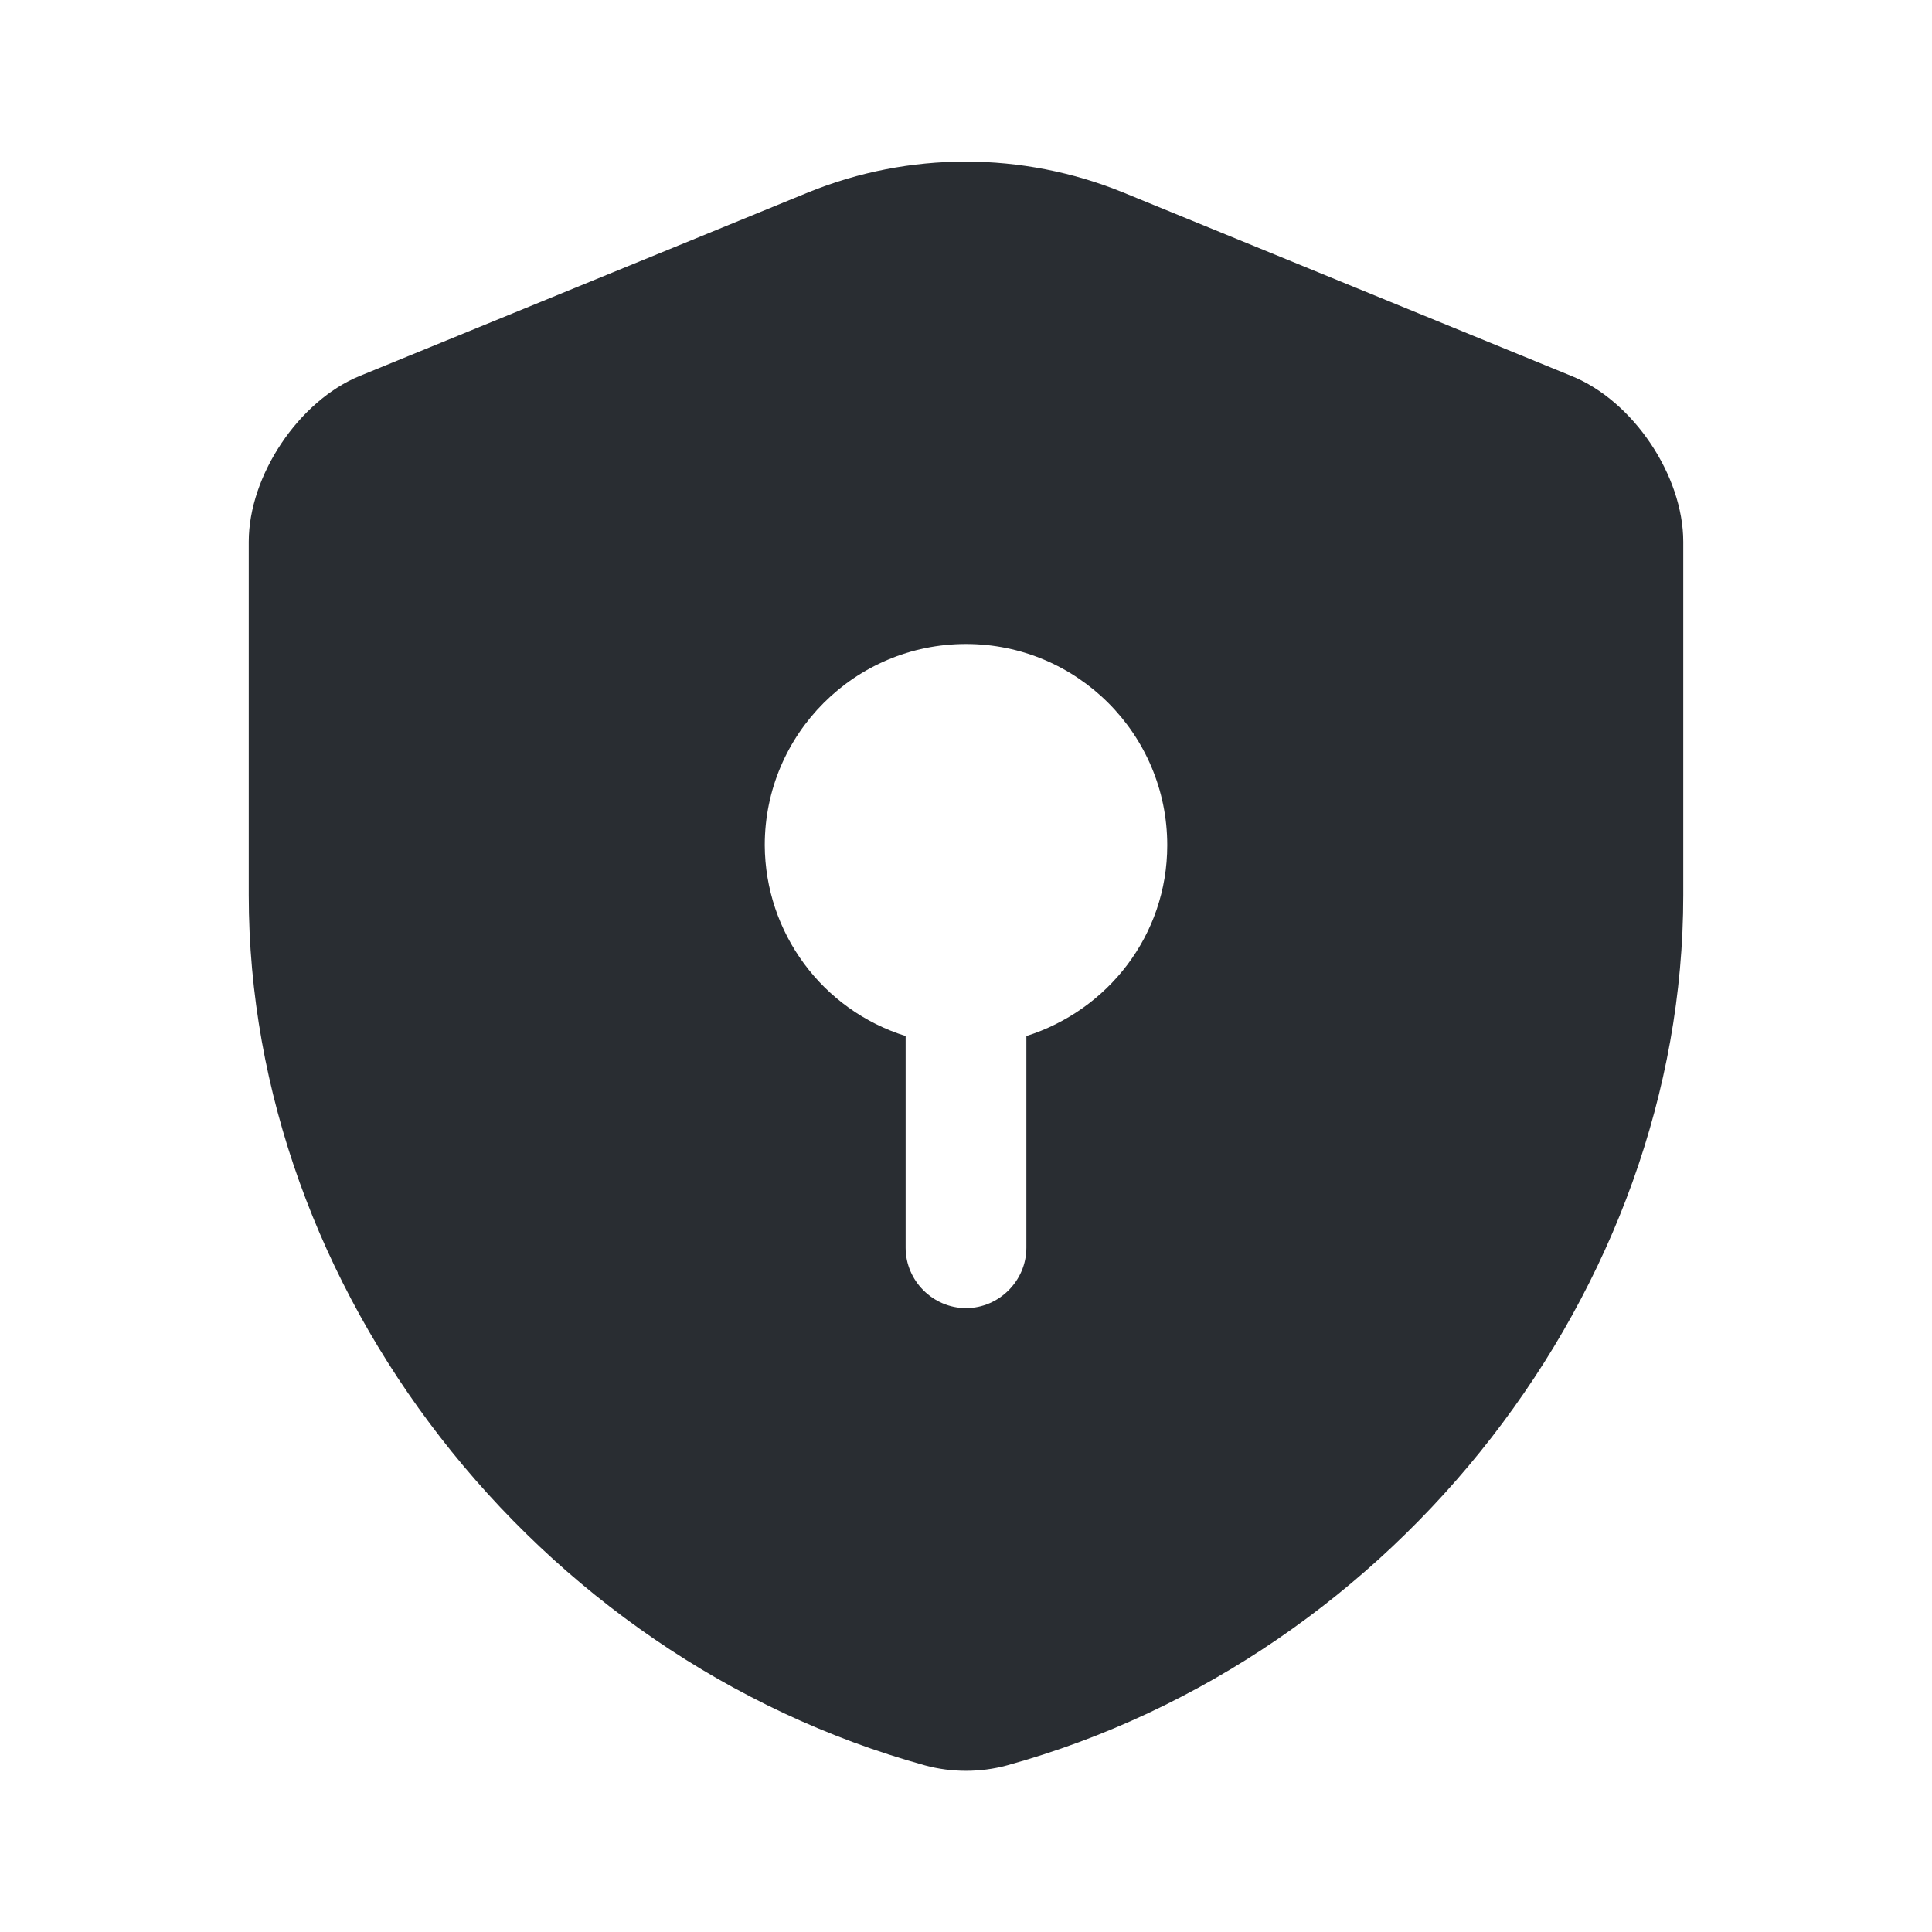
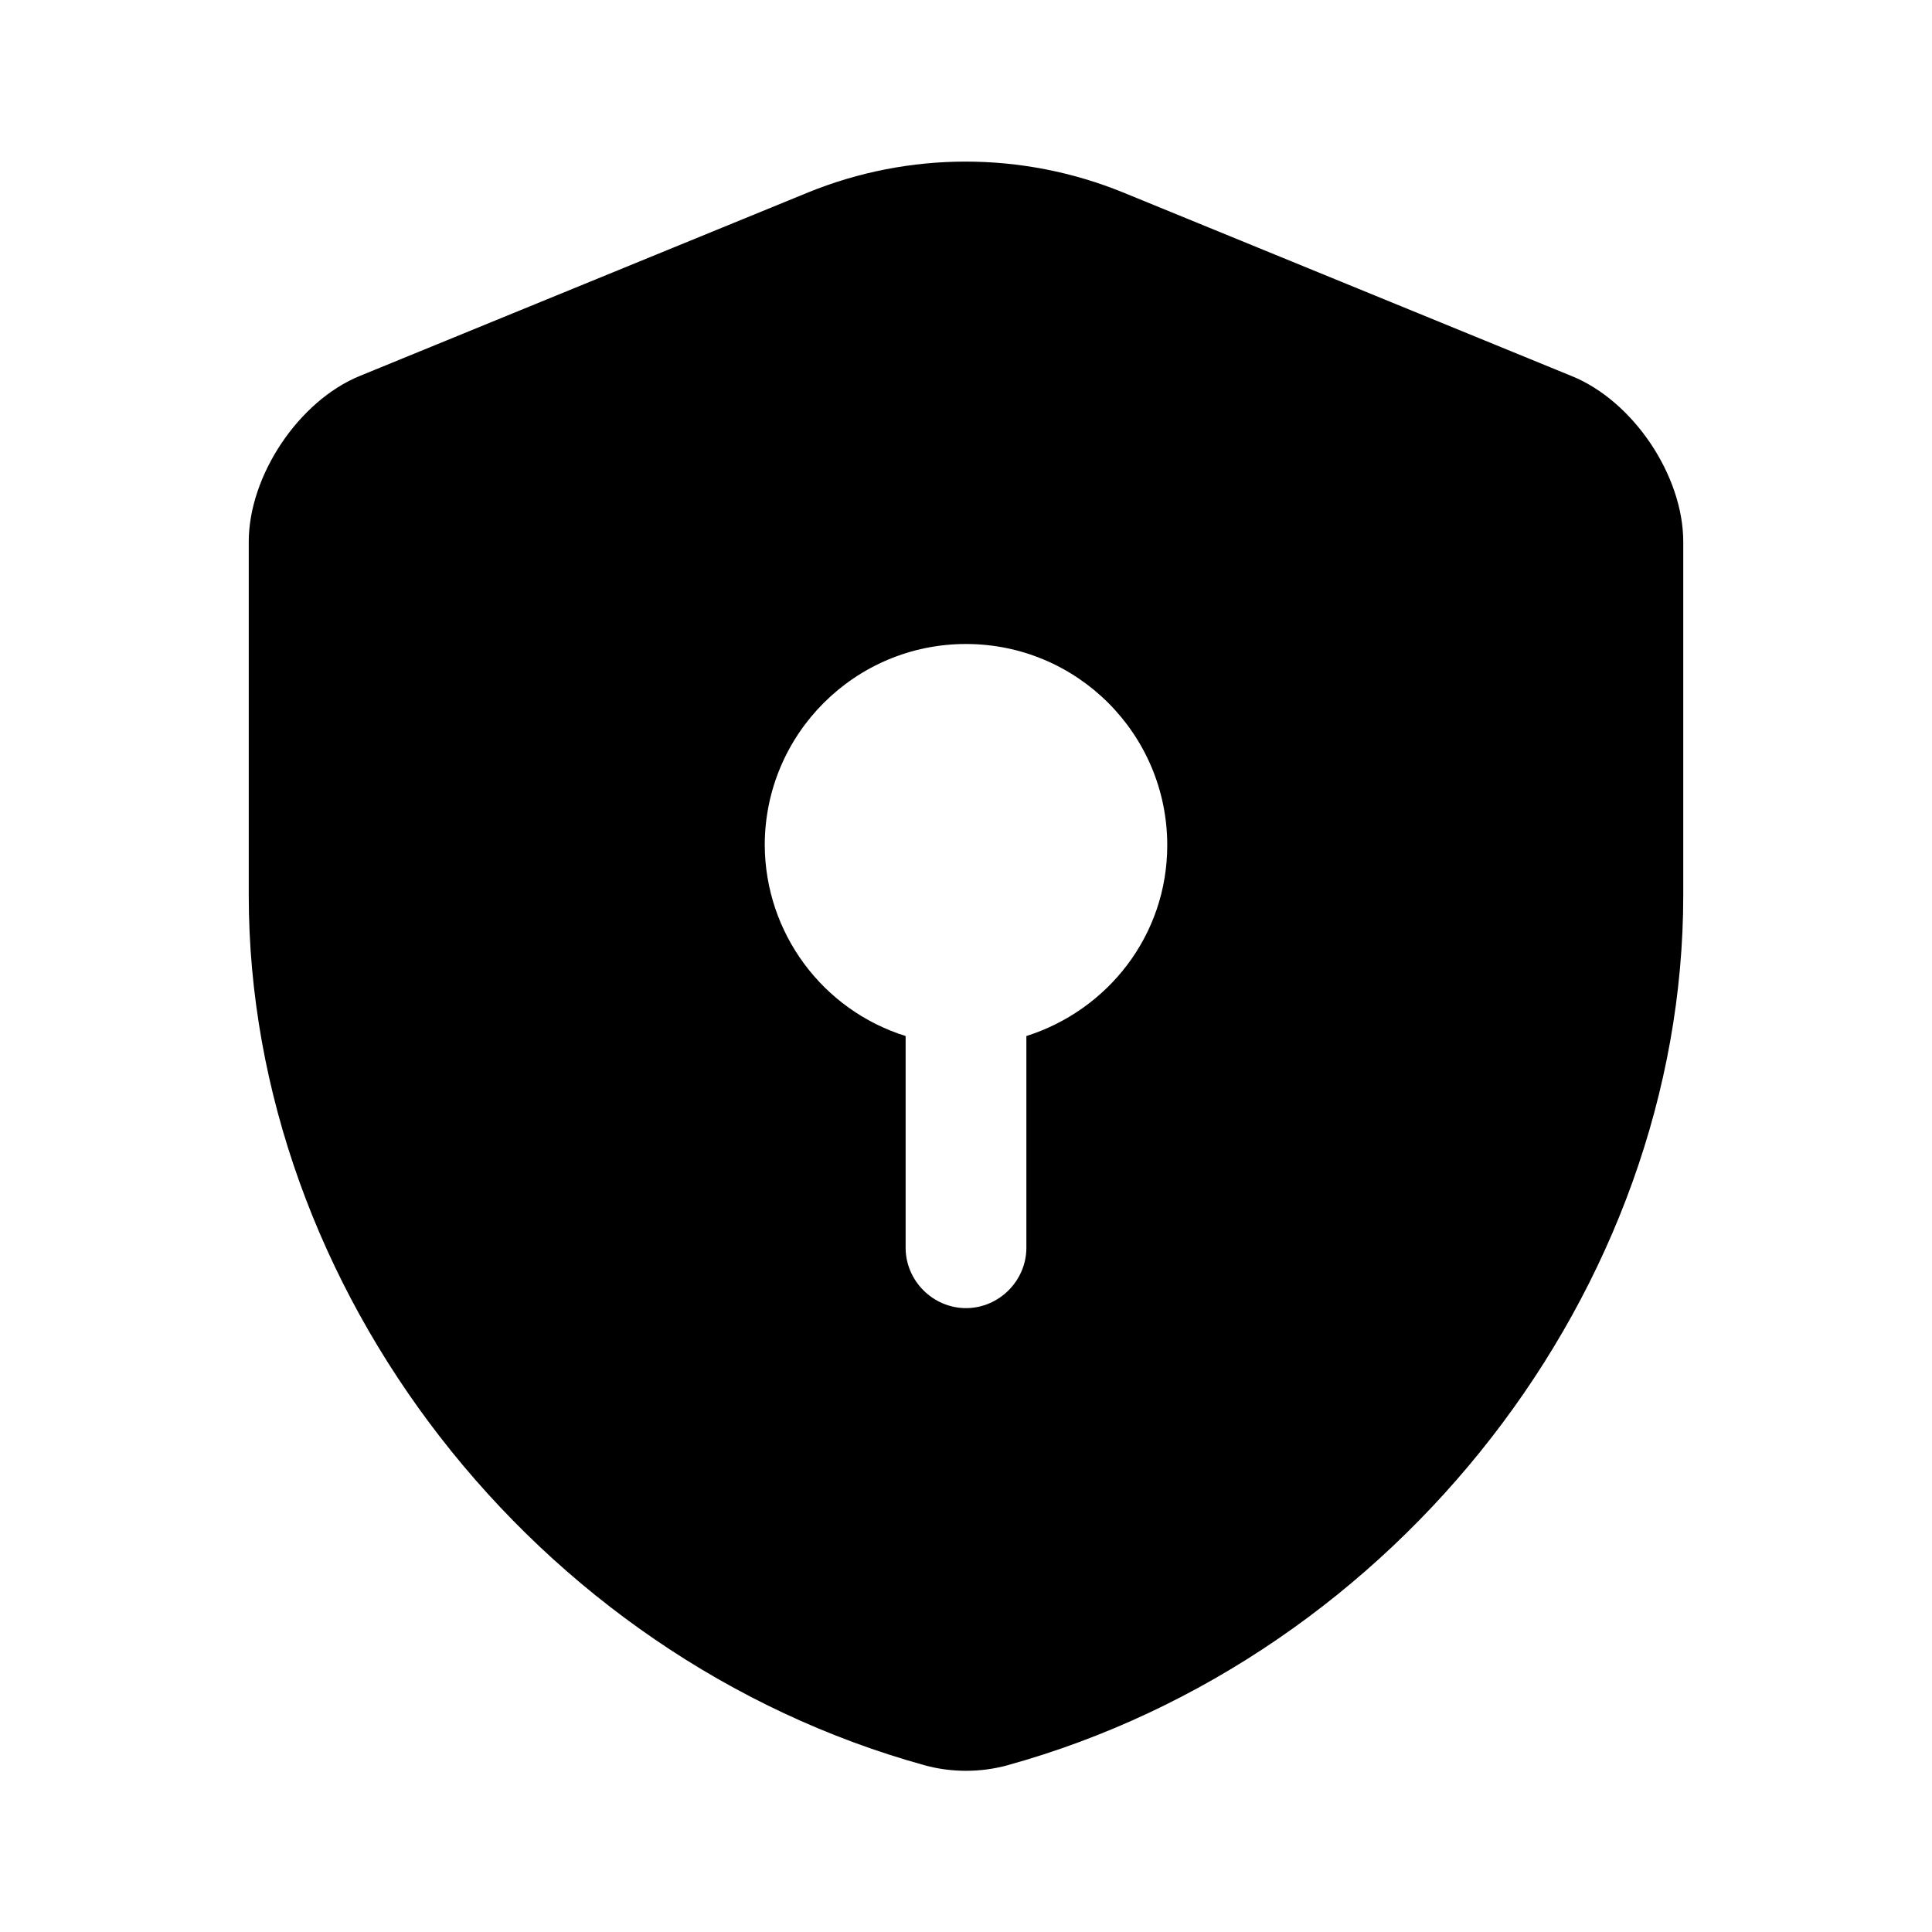
- <svg xmlns="http://www.w3.org/2000/svg" width="24" height="24" fill="none">
-   <path d="M20.91 11.12V6.73c0-.82-.62-1.75-1.39-2.06l-5.57-2.28a5.187 5.187 0 0 0-3.91 0L4.47 4.67c-.76.31-1.38 1.24-1.38 2.06v4.39c0 4.89 3.55 9.47 8.4 10.81.33.09.69.09 1.02 0 4.85-1.34 8.4-5.92 8.4-10.81Zm-8.16 1.75v2.63c0 .41-.34.75-.75.75s-.75-.34-.75-.75v-2.63A2.497 2.497 0 0 1 9.5 10.5a2.5 2.5 0 0 1 5 0c0 1.12-.74 2.05-1.75 2.37Z" fill="#292D32" />
+ <svg xmlns="http://www.w3.org/2000/svg" viewBox="0 0 24 24">
+   <path d="M20.91 11.12V6.73c0-.82-.62-1.75-1.39-2.06l-5.57-2.28a5.187 5.187 0 0 0-3.91 0L4.47 4.67c-.76.31-1.38 1.24-1.38 2.06v4.39c0 4.89 3.55 9.47 8.4 10.81.33.09.69.09 1.02 0 4.85-1.34 8.4-5.92 8.4-10.81Zm-8.16 1.75v2.63c0 .41-.34.75-.75.75s-.75-.34-.75-.75v-2.63A2.497 2.497 0 0 1 9.5 10.5a2.5 2.5 0 0 1 5 0c0 1.12-.74 2.05-1.75 2.37Z" fill="currentColor" />
</svg>
